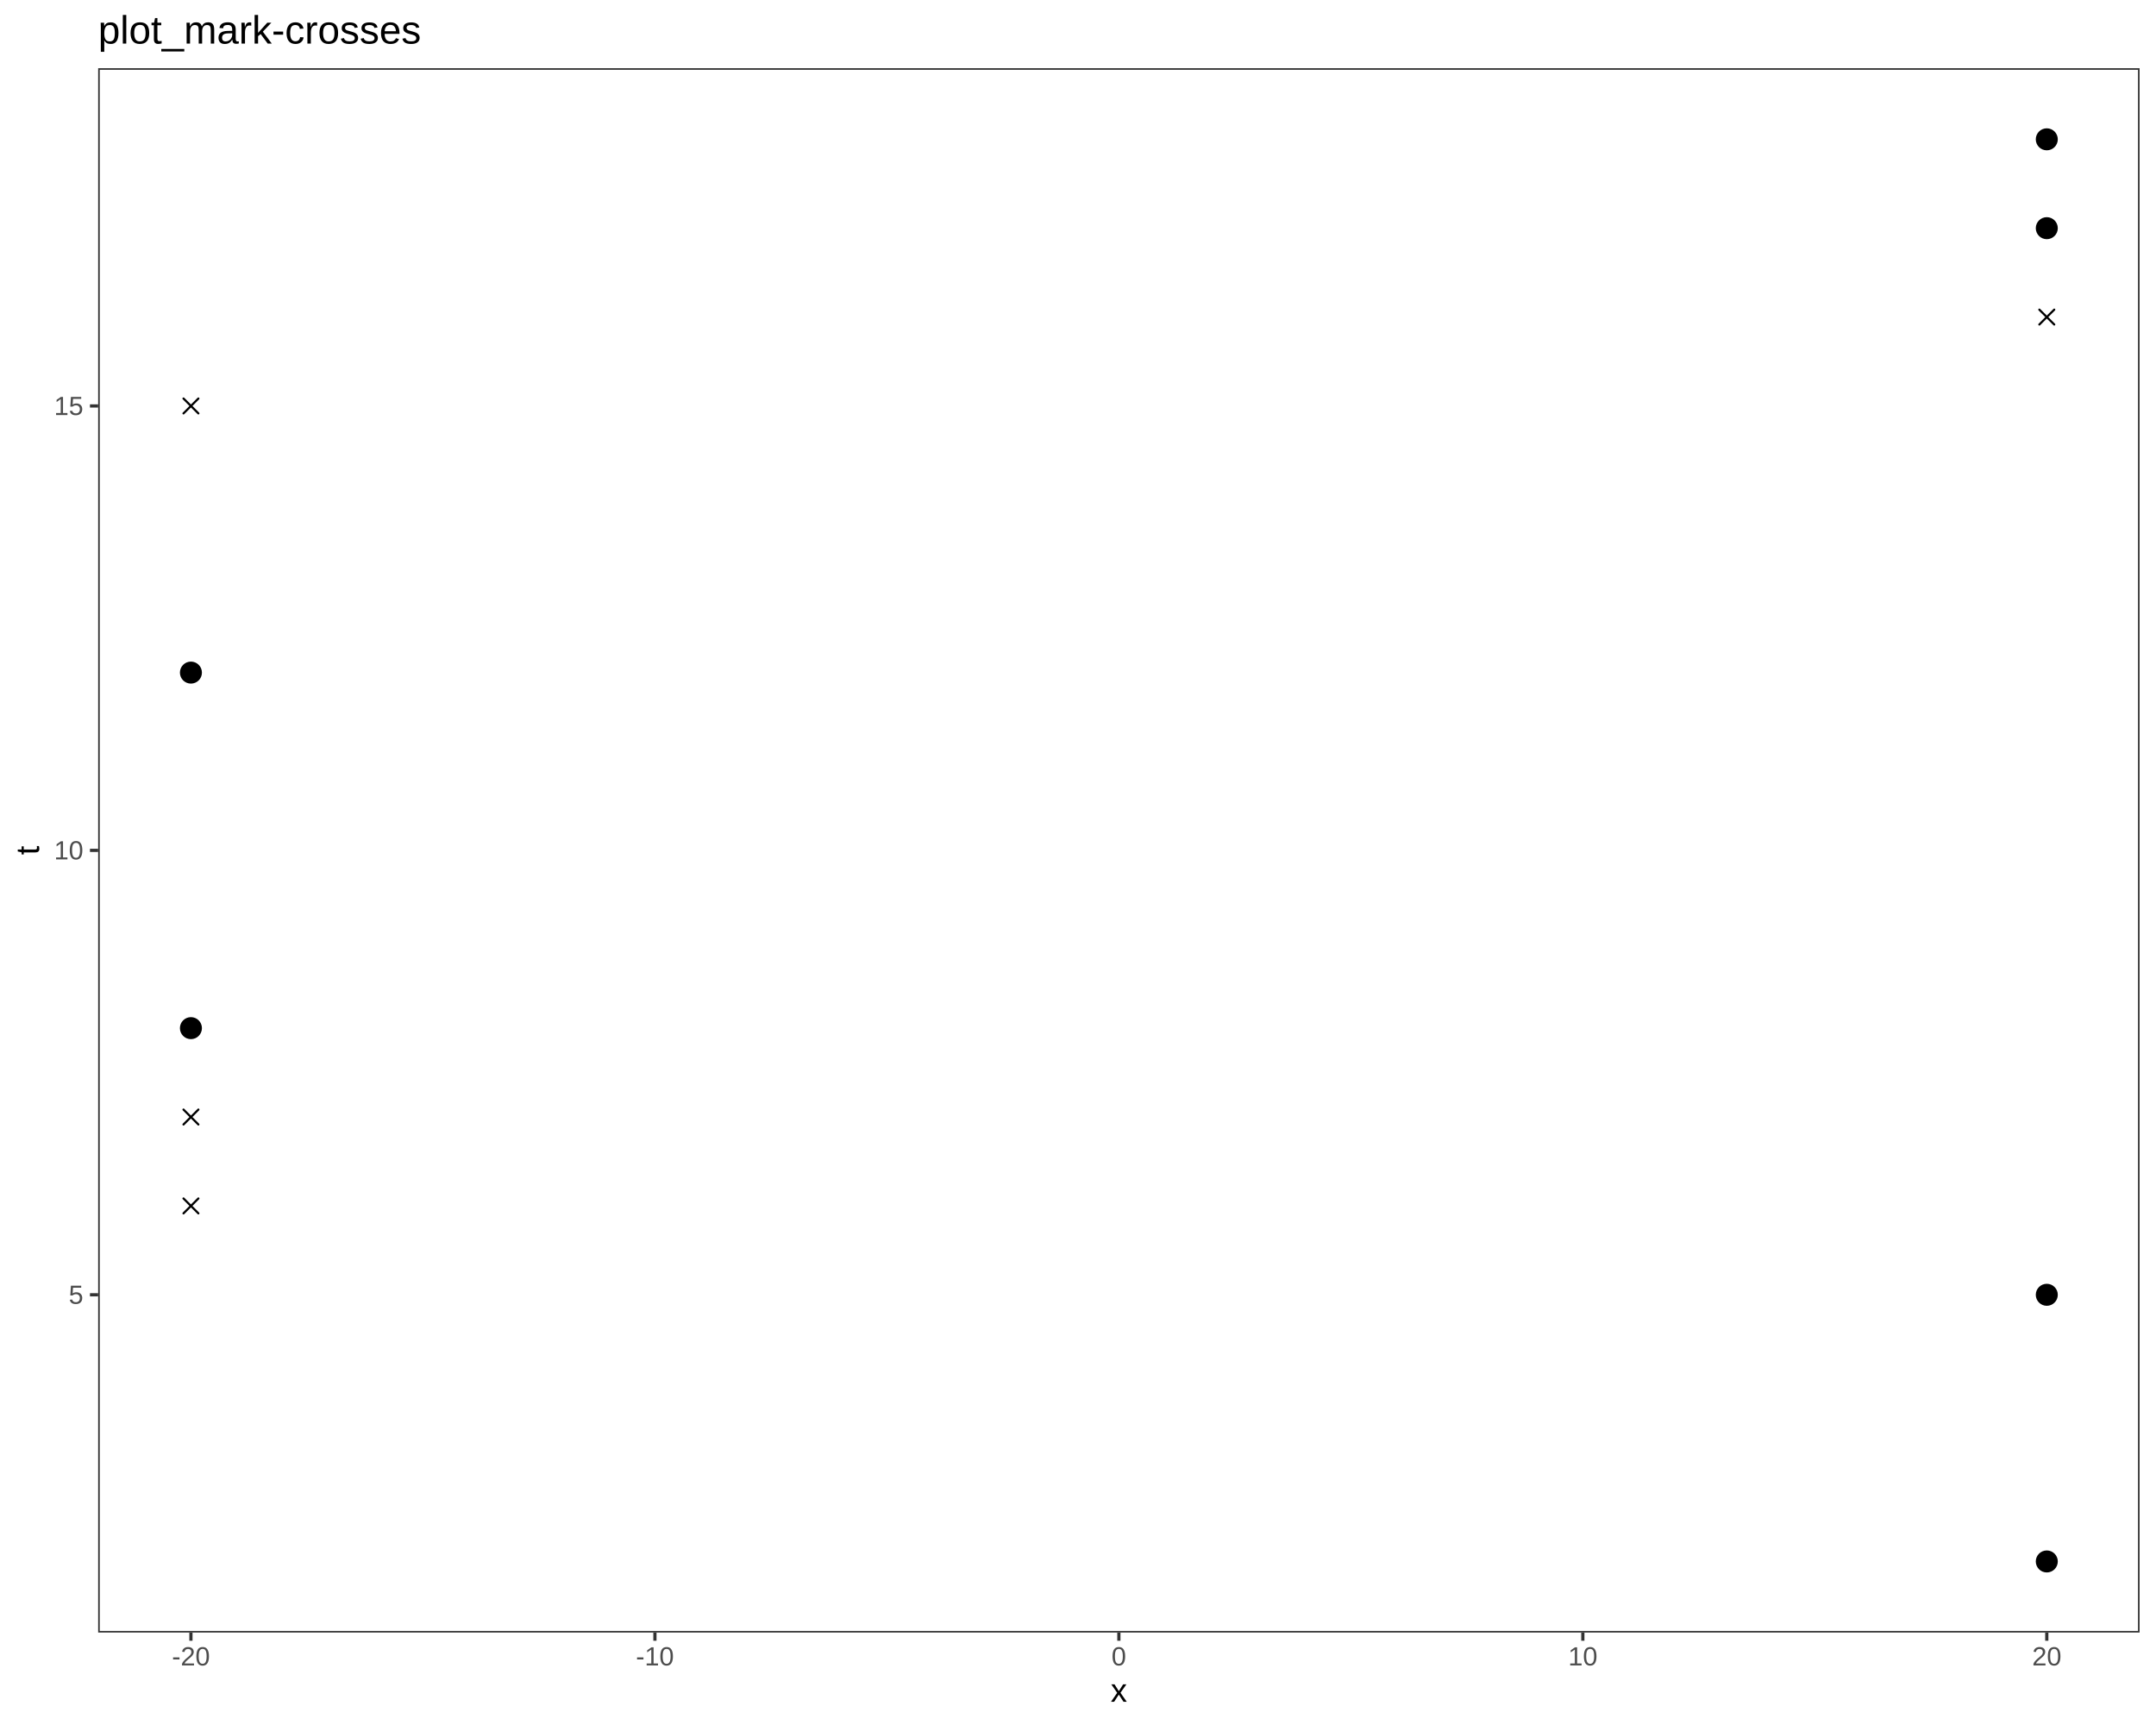
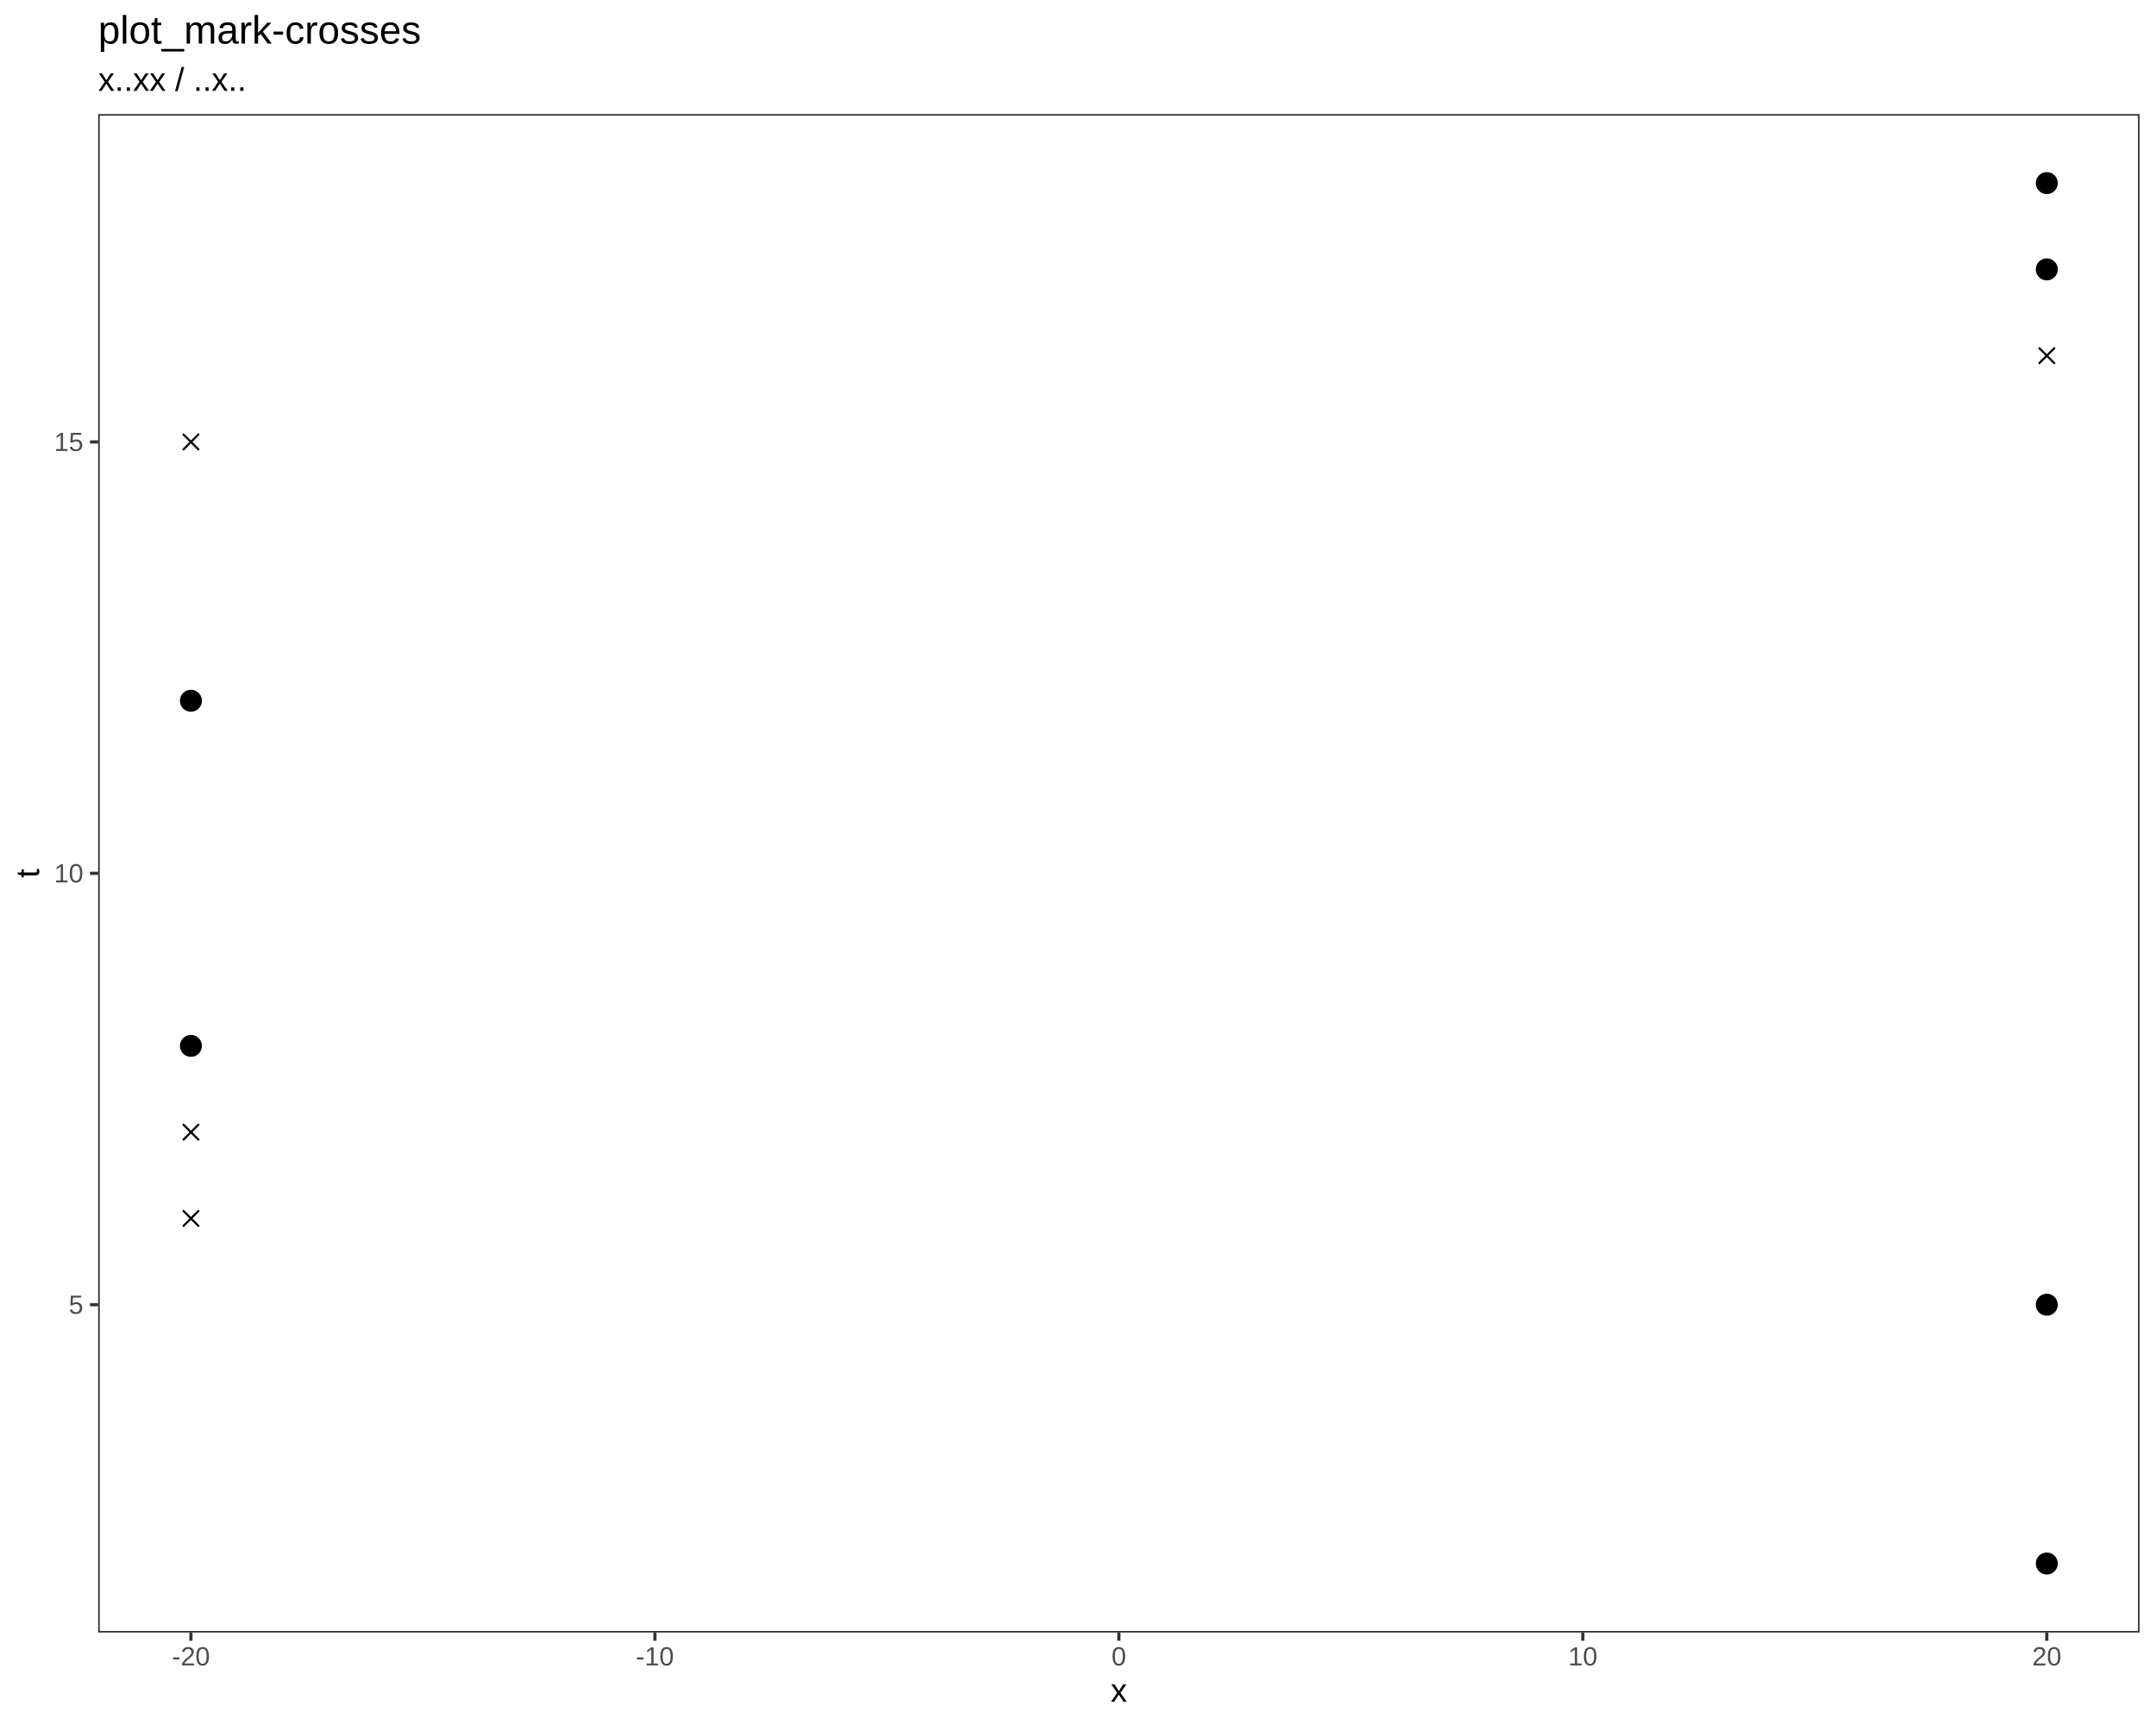
<svg xmlns="http://www.w3.org/2000/svg" viewBox="0 0 720.00 576.00">
  <defs>
    <style type="text/css">
    line, polyline, polygon, path, rect, circle {
      fill: none;
      stroke: #000000;
      stroke-linecap: round;
      stroke-linejoin: round;
      stroke-miterlimit: 10.00;
    }
  </style>
  </defs>
  <rect width="100%" height="100%" style="stroke: none; fill: #FFFFFF;" />
  <rect x="0.00" y="0.00" width="720.00" height="576.00" style="stroke-width: 1.07; stroke: #FFFFFF; fill: #FFFFFF;" />
  <defs>
-     <clipPath id="cpMzIuNzh8NzE0LjUyfDU0NS4xM3wyMi43Nw==">
-       <rect x="32.78" y="22.77" width="681.74" height="522.36" />
+     <clipPath id="cpMzIuNzh8NzE0LjUyfDU0NS4xM3wzOC4wOQ==">
+       <rect x="32.78" y="38.09" width="681.74" height="507.04" />
    </clipPath>
  </defs>
-   <rect x="32.78" y="22.77" width="681.74" height="522.36" style="stroke-width: 1.07; stroke: none; fill: #FFFFFF;" clip-path="url(#cpMzIuNzh8NzE0LjUyfDU0NS4xM3wyMi43Nw==)" />
-   <circle cx="683.53" cy="521.39" r="2.49pt" style="stroke-width: 0.71; fill: #000000;" clip-path="url(#cpMzIuNzh8NzE0LjUyfDU0NS4xM3wyMi43Nw==)" />
-   <circle cx="683.53" cy="432.35" r="2.49pt" style="stroke-width: 0.71; fill: #000000;" clip-path="url(#cpMzIuNzh8NzE0LjUyfDU0NS4xM3wyMi43Nw==)" />
-   <circle cx="63.76" cy="343.31" r="2.49pt" style="stroke-width: 0.71; fill: #000000;" clip-path="url(#cpMzIuNzh8NzE0LjUyfDU0NS4xM3wyMi43Nw==)" />
-   <circle cx="63.76" cy="224.59" r="2.49pt" style="stroke-width: 0.71; fill: #000000;" clip-path="url(#cpMzIuNzh8NzE0LjUyfDU0NS4xM3wyMi43Nw==)" />
-   <circle cx="683.53" cy="76.19" r="2.49pt" style="stroke-width: 0.71; fill: #000000;" clip-path="url(#cpMzIuNzh8NzE0LjUyfDU0NS4xM3wyMi43Nw==)" />
-   <circle cx="683.53" cy="46.52" r="2.49pt" style="stroke-width: 0.71; fill: #000000;" clip-path="url(#cpMzIuNzh8NzE0LjUyfDU0NS4xM3wyMi43Nw==)" />
-   <line x1="61.28" y1="405.16" x2="66.25" y2="400.18" style="stroke-width: 0.71;" clip-path="url(#cpMzIuNzh8NzE0LjUyfDU0NS4xM3wyMi43Nw==)" />
-   <line x1="61.28" y1="400.18" x2="66.25" y2="405.16" style="stroke-width: 0.71;" clip-path="url(#cpMzIuNzh8NzE0LjUyfDU0NS4xM3wyMi43Nw==)" />
-   <line x1="61.28" y1="375.48" x2="66.25" y2="370.50" style="stroke-width: 0.71;" clip-path="url(#cpMzIuNzh8NzE0LjUyfDU0NS4xM3wyMi43Nw==)" />
-   <line x1="61.28" y1="370.50" x2="66.25" y2="375.48" style="stroke-width: 0.71;" clip-path="url(#cpMzIuNzh8NzE0LjUyfDU0NS4xM3wyMi43Nw==)" />
-   <line x1="61.28" y1="138.04" x2="66.25" y2="133.07" style="stroke-width: 0.71;" clip-path="url(#cpMzIuNzh8NzE0LjUyfDU0NS4xM3wyMi43Nw==)" />
-   <line x1="61.28" y1="133.07" x2="66.25" y2="138.04" style="stroke-width: 0.71;" clip-path="url(#cpMzIuNzh8NzE0LjUyfDU0NS4xM3wyMi43Nw==)" />
-   <line x1="681.04" y1="108.36" x2="686.02" y2="103.39" style="stroke-width: 0.71;" clip-path="url(#cpMzIuNzh8NzE0LjUyfDU0NS4xM3wyMi43Nw==)" />
-   <line x1="681.04" y1="103.39" x2="686.02" y2="108.36" style="stroke-width: 0.71;" clip-path="url(#cpMzIuNzh8NzE0LjUyfDU0NS4xM3wyMi43Nw==)" />
-   <rect x="32.78" y="22.77" width="681.74" height="522.36" style="stroke-width: 1.07; stroke: #333333;" clip-path="url(#cpMzIuNzh8NzE0LjUyfDU0NS4xM3wyMi43Nw==)" />
+   <rect x="32.78" y="38.09" width="681.74" height="507.04" style="stroke-width: 1.07; stroke: none; fill: #FFFFFF;" clip-path="url(#cpMzIuNzh8NzE0LjUyfDU0NS4xM3wzOC4wOQ==)" />
+   <circle cx="683.53" cy="522.08" r="2.49pt" style="stroke-width: 0.71; fill: #000000;" clip-path="url(#cpMzIuNzh8NzE0LjUyfDU0NS4xM3wzOC4wOQ==)" />
+   <circle cx="683.53" cy="435.66" r="2.49pt" style="stroke-width: 0.71; fill: #000000;" clip-path="url(#cpMzIuNzh8NzE0LjUyfDU0NS4xM3wzOC4wOQ==)" />
+   <circle cx="63.76" cy="349.23" r="2.49pt" style="stroke-width: 0.71; fill: #000000;" clip-path="url(#cpMzIuNzh8NzE0LjUyfDU0NS4xM3wzOC4wOQ==)" />
+   <circle cx="63.76" cy="233.99" r="2.49pt" style="stroke-width: 0.71; fill: #000000;" clip-path="url(#cpMzIuNzh8NzE0LjUyfDU0NS4xM3wzOC4wOQ==)" />
+   <circle cx="683.53" cy="89.95" r="2.49pt" style="stroke-width: 0.71; fill: #000000;" clip-path="url(#cpMzIuNzh8NzE0LjUyfDU0NS4xM3wzOC4wOQ==)" />
+   <circle cx="683.53" cy="61.14" r="2.49pt" style="stroke-width: 0.71; fill: #000000;" clip-path="url(#cpMzIuNzh8NzE0LjUyfDU0NS4xM3wzOC4wOQ==)" />
+   <line x1="61.28" y1="409.34" x2="66.25" y2="404.36" style="stroke-width: 0.71;" clip-path="url(#cpMzIuNzh8NzE0LjUyfDU0NS4xM3wzOC4wOQ==)" />
+   <line x1="61.28" y1="404.36" x2="66.25" y2="409.34" style="stroke-width: 0.71;" clip-path="url(#cpMzIuNzh8NzE0LjUyfDU0NS4xM3wzOC4wOQ==)" />
+   <line x1="61.28" y1="380.53" x2="66.25" y2="375.55" style="stroke-width: 0.71;" clip-path="url(#cpMzIuNzh8NzE0LjUyfDU0NS4xM3wzOC4wOQ==)" />
+   <line x1="61.28" y1="375.55" x2="66.25" y2="380.53" style="stroke-width: 0.71;" clip-path="url(#cpMzIuNzh8NzE0LjUyfDU0NS4xM3wzOC4wOQ==)" />
+   <line x1="61.28" y1="150.06" x2="66.25" y2="145.08" style="stroke-width: 0.71;" clip-path="url(#cpMzIuNzh8NzE0LjUyfDU0NS4xM3wzOC4wOQ==)" />
+   <line x1="61.28" y1="145.08" x2="66.25" y2="150.06" style="stroke-width: 0.71;" clip-path="url(#cpMzIuNzh8NzE0LjUyfDU0NS4xM3wzOC4wOQ==)" />
+   <line x1="681.04" y1="121.25" x2="686.02" y2="116.27" style="stroke-width: 0.71;" clip-path="url(#cpMzIuNzh8NzE0LjUyfDU0NS4xM3wzOC4wOQ==)" />
+   <line x1="681.04" y1="116.27" x2="686.02" y2="121.25" style="stroke-width: 0.71;" clip-path="url(#cpMzIuNzh8NzE0LjUyfDU0NS4xM3wzOC4wOQ==)" />
+   <rect x="32.78" y="38.09" width="681.74" height="507.04" style="stroke-width: 1.07; stroke: #333333;" clip-path="url(#cpMzIuNzh8NzE0LjUyfDU0NS4xM3wzOC4wOQ==)" />
  <defs>
    <clipPath id="cpMC4wMHw3MjAuMDB8NTc2LjAwfDAuMDA=">
      <rect x="0.00" y="0.00" width="720.00" height="576.00" />
    </clipPath>
  </defs>
  <g clip-path="url(#cpMC4wMHw3MjAuMDB8NTc2LjAwfDAuMDA=)">
-     <text x="22.95" y="435.37" style="font-size: 8.80px; fill: #4D4D4D; font-family: Liberation Sans;" textLength="4.89px" lengthAdjust="spacingAndGlyphs">5</text>
+     <text x="22.95" y="438.68" style="font-size: 8.80px; fill: #4D4D4D; font-family: Liberation Sans;" textLength="4.89px" lengthAdjust="spacingAndGlyphs">5</text>
  </g>
  <g clip-path="url(#cpMC4wMHw3MjAuMDB8NTc2LjAwfDAuMDA=)">
-     <text x="18.06" y="286.97" style="font-size: 8.80px; fill: #4D4D4D; font-family: Liberation Sans;" textLength="9.78px" lengthAdjust="spacingAndGlyphs">10</text>
+     <text x="18.06" y="294.64" style="font-size: 8.80px; fill: #4D4D4D; font-family: Liberation Sans;" textLength="9.78px" lengthAdjust="spacingAndGlyphs">10</text>
  </g>
  <g clip-path="url(#cpMC4wMHw3MjAuMDB8NTc2LjAwfDAuMDA=)">
-     <text x="18.06" y="138.58" style="font-size: 8.80px; fill: #4D4D4D; font-family: Liberation Sans;" textLength="9.78px" lengthAdjust="spacingAndGlyphs">15</text>
+     <text x="18.06" y="150.59" style="font-size: 8.80px; fill: #4D4D4D; font-family: Liberation Sans;" textLength="9.78px" lengthAdjust="spacingAndGlyphs">15</text>
  </g>
-   <polyline points="30.04,432.35 32.78,432.35 " style="stroke-width: 1.07; stroke: #333333; stroke-linecap: butt;" clip-path="url(#cpMC4wMHw3MjAuMDB8NTc2LjAwfDAuMDA=)" />
-   <polyline points="30.04,283.95 32.78,283.95 " style="stroke-width: 1.07; stroke: #333333; stroke-linecap: butt;" clip-path="url(#cpMC4wMHw3MjAuMDB8NTc2LjAwfDAuMDA=)" />
-   <polyline points="30.04,135.55 32.78,135.55 " style="stroke-width: 1.07; stroke: #333333; stroke-linecap: butt;" clip-path="url(#cpMC4wMHw3MjAuMDB8NTc2LjAwfDAuMDA=)" />
+   <polyline points="30.04,435.66 32.78,435.66 " style="stroke-width: 1.07; stroke: #333333; stroke-linecap: butt;" clip-path="url(#cpMC4wMHw3MjAuMDB8NTc2LjAwfDAuMDA=)" />
+   <polyline points="30.04,291.61 32.78,291.61 " style="stroke-width: 1.07; stroke: #333333; stroke-linecap: butt;" clip-path="url(#cpMC4wMHw3MjAuMDB8NTc2LjAwfDAuMDA=)" />
+   <polyline points="30.04,147.57 32.78,147.57 " style="stroke-width: 1.07; stroke: #333333; stroke-linecap: butt;" clip-path="url(#cpMC4wMHw3MjAuMDB8NTc2LjAwfDAuMDA=)" />
  <polyline points="63.76,547.87 63.76,545.13 " style="stroke-width: 1.07; stroke: #333333; stroke-linecap: butt;" clip-path="url(#cpMC4wMHw3MjAuMDB8NTc2LjAwfDAuMDA=)" />
  <polyline points="218.71,547.87 218.71,545.13 " style="stroke-width: 1.07; stroke: #333333; stroke-linecap: butt;" clip-path="url(#cpMC4wMHw3MjAuMDB8NTc2LjAwfDAuMDA=)" />
  <polyline points="373.65,547.87 373.65,545.13 " style="stroke-width: 1.07; stroke: #333333; stroke-linecap: butt;" clip-path="url(#cpMC4wMHw3MjAuMDB8NTc2LjAwfDAuMDA=)" />
  <polyline points="528.59,547.87 528.59,545.13 " style="stroke-width: 1.07; stroke: #333333; stroke-linecap: butt;" clip-path="url(#cpMC4wMHw3MjAuMDB8NTc2LjAwfDAuMDA=)" />
  <polyline points="683.53,547.87 683.53,545.13 " style="stroke-width: 1.07; stroke: #333333; stroke-linecap: butt;" clip-path="url(#cpMC4wMHw3MjAuMDB8NTc2LjAwfDAuMDA=)" />
  <g clip-path="url(#cpMC4wMHw3MjAuMDB8NTc2LjAwfDAuMDA=)">
    <text x="57.41" y="556.11" style="font-size: 8.80px; fill: #4D4D4D; font-family: Liberation Sans;" textLength="12.70px" lengthAdjust="spacingAndGlyphs">-20</text>
  </g>
  <g clip-path="url(#cpMC4wMHw3MjAuMDB8NTc2LjAwfDAuMDA=)">
    <text x="212.35" y="556.11" style="font-size: 8.80px; fill: #4D4D4D; font-family: Liberation Sans;" textLength="12.70px" lengthAdjust="spacingAndGlyphs">-10</text>
  </g>
  <g clip-path="url(#cpMC4wMHw3MjAuMDB8NTc2LjAwfDAuMDA=)">
    <text x="371.20" y="556.11" style="font-size: 8.80px; fill: #4D4D4D; font-family: Liberation Sans;" textLength="4.89px" lengthAdjust="spacingAndGlyphs">0</text>
  </g>
  <g clip-path="url(#cpMC4wMHw3MjAuMDB8NTc2LjAwfDAuMDA=)">
    <text x="523.70" y="556.11" style="font-size: 8.80px; fill: #4D4D4D; font-family: Liberation Sans;" textLength="9.78px" lengthAdjust="spacingAndGlyphs">10</text>
  </g>
  <g clip-path="url(#cpMC4wMHw3MjAuMDB8NTc2LjAwfDAuMDA=)">
    <text x="678.64" y="556.11" style="font-size: 8.80px; fill: #4D4D4D; font-family: Liberation Sans;" textLength="9.78px" lengthAdjust="spacingAndGlyphs">20</text>
  </g>
  <g clip-path="url(#cpMC4wMHw3MjAuMDB8NTc2LjAwfDAuMDA=)">
    <text x="370.90" y="568.24" style="font-size: 11.00px; font-family: Liberation Sans;" textLength="5.50px" lengthAdjust="spacingAndGlyphs">x</text>
  </g>
  <g clip-path="url(#cpMC4wMHw3MjAuMDB8NTc2LjAwfDAuMDA=)">
-     <text transform="translate(13.04,285.48) rotate(-90)" style="font-size: 11.00px; font-family: Liberation Sans;" textLength="3.06px" lengthAdjust="spacingAndGlyphs">t</text>
+     <text transform="translate(13.04,293.14) rotate(-90)" style="font-size: 11.00px; font-family: Liberation Sans;" textLength="3.06px" lengthAdjust="spacingAndGlyphs">t</text>
+   </g>
+   <g clip-path="url(#cpMC4wMHw3MjAuMDB8NTc2LjAwfDAuMDA=)">
+     <text x="32.78" y="30.33" style="font-size: 11.00px; font-family: Liberation Sans;" textLength="49.56px" lengthAdjust="spacingAndGlyphs">x..xx / ..x..</text>
  </g>
  <g clip-path="url(#cpMC4wMHw3MjAuMDB8NTc2LjAwfDAuMDA=)">
    <text x="32.78" y="14.56" style="font-size: 13.20px; font-family: Liberation Sans;" textLength="107.69px" lengthAdjust="spacingAndGlyphs">plot_mark-crosses</text>
  </g>
</svg>
